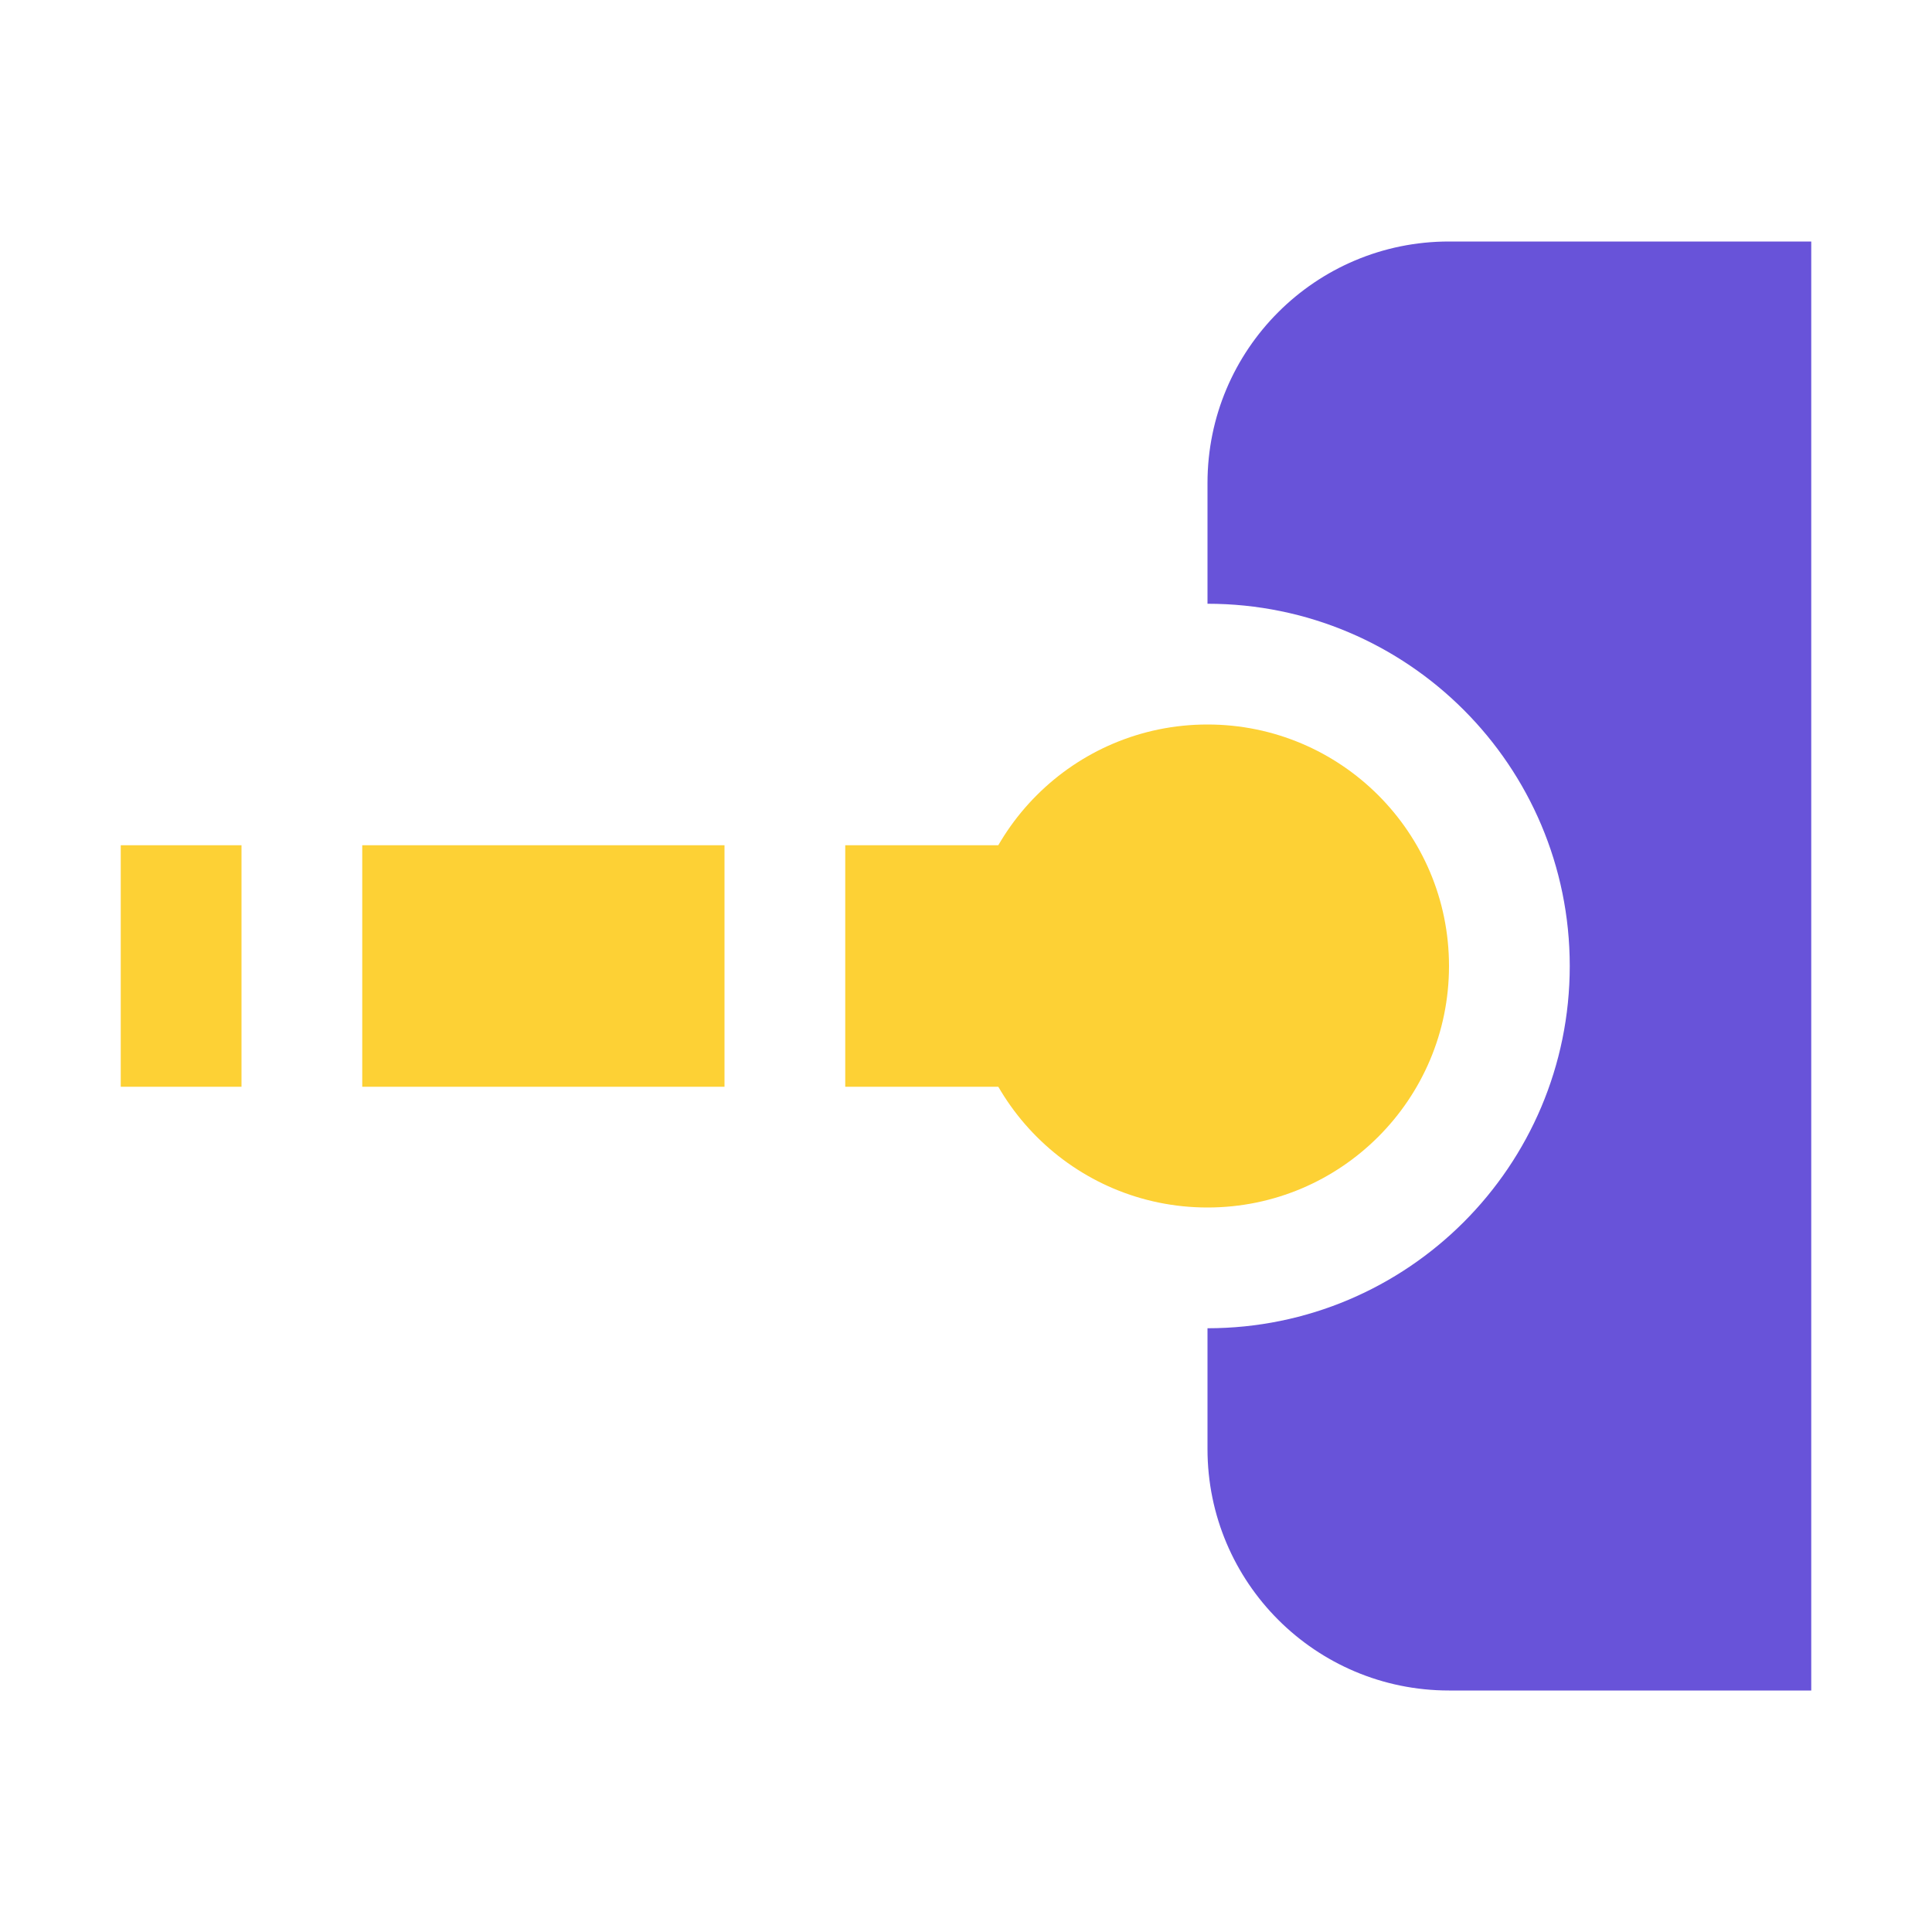
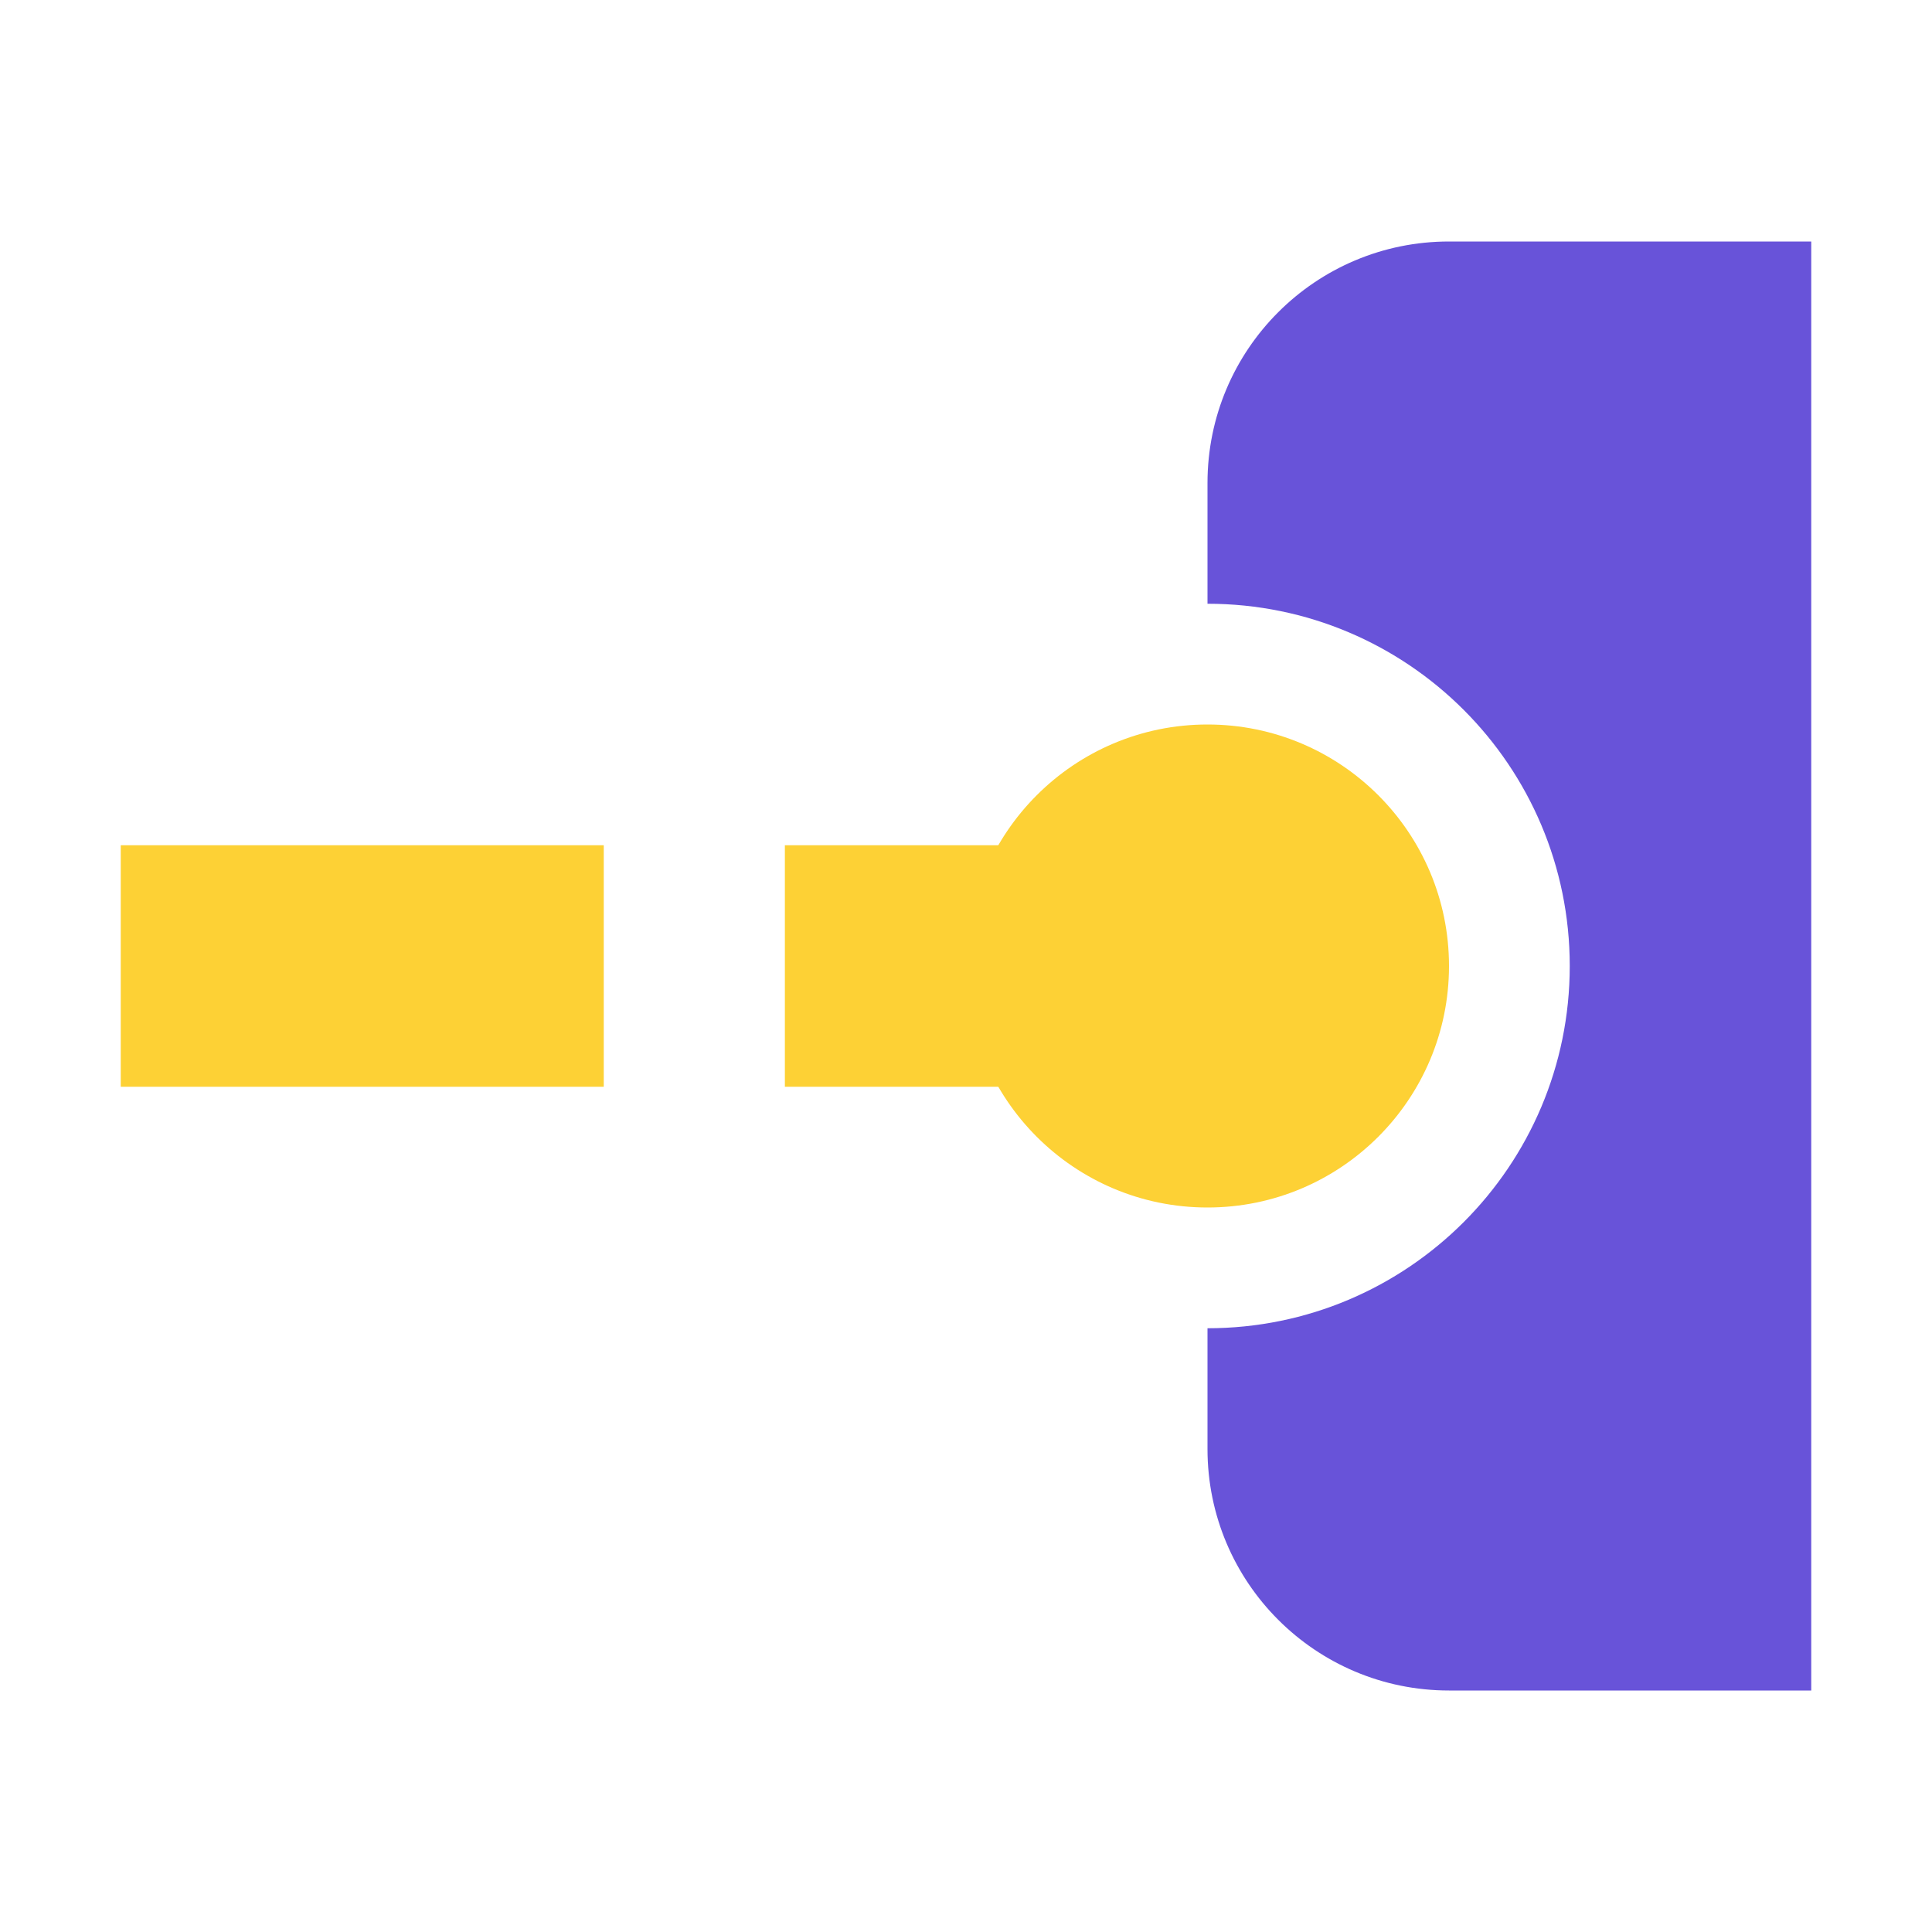
<svg xmlns="http://www.w3.org/2000/svg" width="16" height="16" viewBox="0 0 16 16" fill="none">
  <circle cx="10" cy="8" r="2" fill="#FDD135" />
  <path fill-rule="evenodd" clip-rule="evenodd" d="M10 11V12C10 13.105 10.895 14 12 14H15V2H12C10.895 2 10 2.895 10 4V5C11.657 5 13 6.343 13 8C13 9.657 11.657 11 10 11Z" fill="#6853D9" />
-   <path d="M9 7V9H7V7H9Z" fill="#FDD135" />
-   <path d="M6 9V7H3V9H6Z" fill="#FDD135" />
-   <path d="M2 9V7H1V9H2Z" fill="#FDD135" />
+   <path d="M9 7V9H6.5V7H9Z" fill="#FDD135" />
+   <path d="M5 9V7H1V9H5Z" fill="#FDD135" />
</svg>
